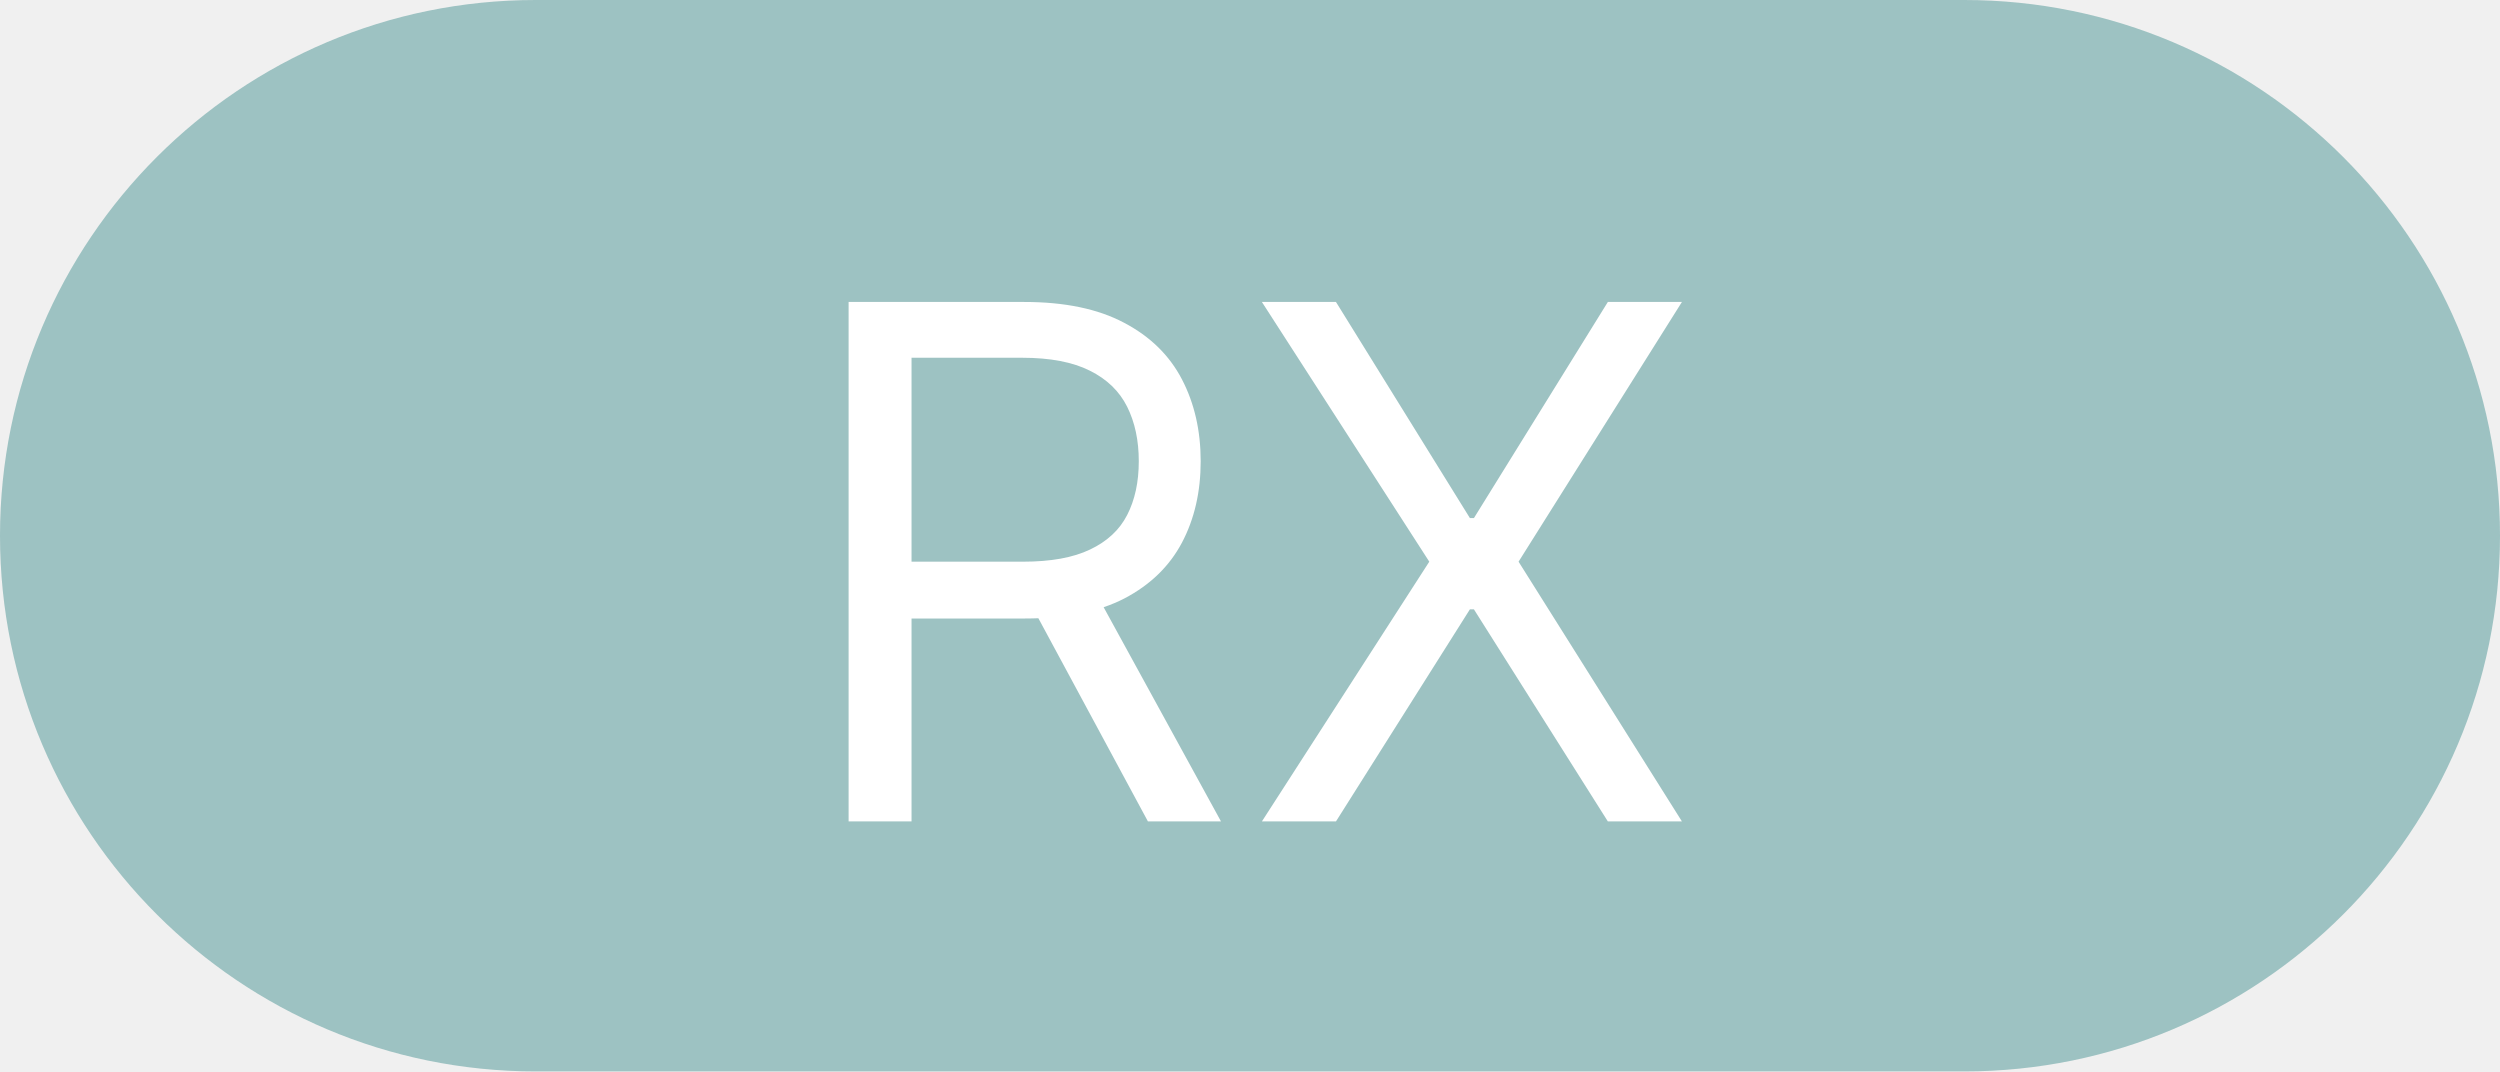
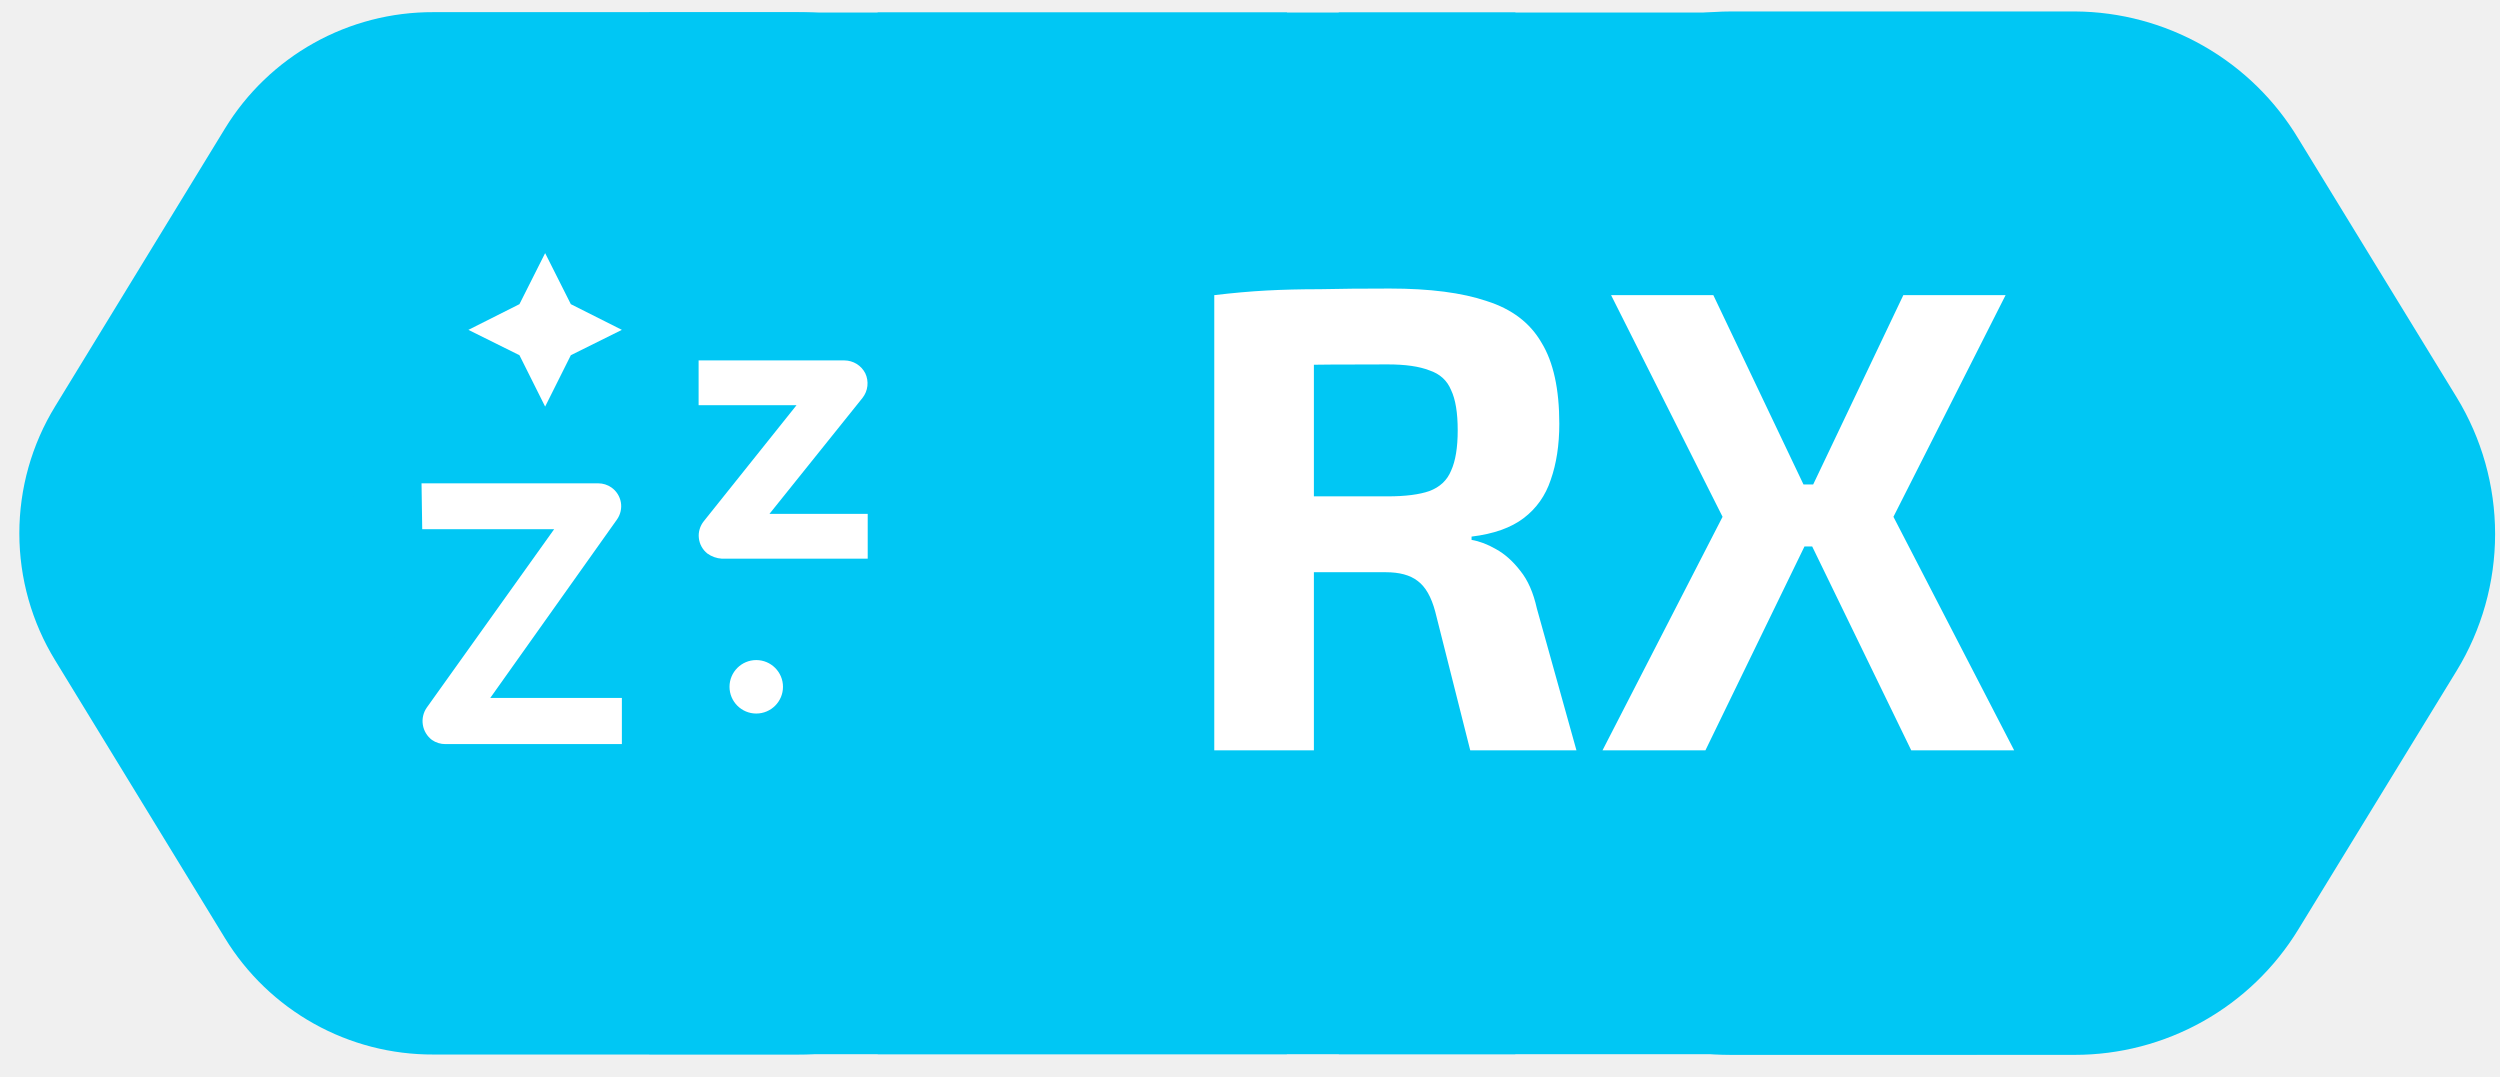
- <svg xmlns="http://www.w3.org/2000/svg" width="70" height="30" viewBox="0 0 70 30" fill="none">
-   <rect width="70" height="30" rx="15" fill="#9DC2C2" />
-   <path d="M23.761 23V8.455H28.676C29.812 8.455 30.745 8.649 31.474 9.037C32.204 9.42 32.743 9.948 33.094 10.621C33.444 11.293 33.619 12.058 33.619 12.915C33.619 13.772 33.444 14.532 33.094 15.195C32.743 15.857 32.206 16.378 31.482 16.757C30.757 17.131 29.831 17.318 28.704 17.318H24.727V15.727H28.648C29.424 15.727 30.049 15.614 30.523 15.386C31.001 15.159 31.347 14.837 31.56 14.421C31.777 13.999 31.886 13.497 31.886 12.915C31.886 12.332 31.777 11.823 31.56 11.388C31.342 10.952 30.994 10.616 30.516 10.379C30.037 10.138 29.405 10.017 28.619 10.017H25.523V23H23.761ZM30.608 16.466L34.188 23H32.142L28.619 16.466H30.608ZM37.407 8.455L41.157 14.506H41.27L45.02 8.455H47.094L42.52 15.727L47.094 23H45.02L41.27 17.062H41.157L37.407 23H35.333L40.02 15.727L35.333 8.455H37.407Z" fill="white" />
+ <svg xmlns="http://www.w3.org/2000/svg" width="72" height="31" viewBox="0 0 72 31" fill="none">
+   <path d="M22.98 0.35H12.48C11.276 0.346 10.092 0.651 9.041 1.238C7.99 1.825 7.108 2.673 6.48 3.7L1.59 11.7C0.914 12.801 0.557 14.068 0.557 15.36C0.557 16.652 0.914 17.919 1.59 19.02L6.48 27.02C7.108 28.047 7.99 28.895 9.041 29.482C10.092 30.069 11.276 30.375 12.48 30.37H22.98C24.184 30.375 25.368 30.069 26.419 29.482C27.47 28.895 28.352 28.047 28.98 27.02L33.86 19.02C34.535 17.919 34.893 16.652 34.893 15.36C34.893 14.068 34.535 12.801 33.86 11.7L28.98 3.7C28.352 2.673 27.47 1.825 26.419 1.238C25.368 0.651 24.184 0.346 22.98 0.35Z" fill="#00C7F4" />
+   <path d="M37.06 0.36H18.7L9.53 15.36L18.7 30.36H37.06L46.25 15.36L37.06 0.36Z" fill="#00C7F4" />
+   <path d="M43.64 0.36H25.28L16.11 15.36L25.28 30.36H43.64L52.82 15.36L43.64 0.36Z" fill="#00C7F4" />
+   <path d="M56.93 0.36H38.56L29.39 15.36L38.56 30.36H56.93L66.1 15.36L56.93 0.36Z" fill="#00C7F4" />
+   <path d="M59.77 0.33H49.85C48.558 0.332 47.287 0.665 46.16 1.297C45.033 1.929 44.086 2.839 43.41 3.94L38.85 11.44C38.124 12.626 37.74 13.989 37.74 15.38C37.74 16.77 38.124 18.134 38.85 19.32L43.41 26.77C44.085 27.873 45.031 28.784 46.159 29.416C47.286 30.048 48.557 30.38 49.85 30.38H59.75C61.043 30.381 62.314 30.049 63.442 29.417C64.57 28.785 65.516 27.873 66.19 26.77L70.75 19.32C71.475 18.134 71.859 16.77 71.859 15.38C71.859 13.989 71.475 12.626 70.75 11.44L66.19 3.99C65.523 2.881 64.583 1.962 63.458 1.321C62.334 0.68 61.064 0.339 59.77 0.33Z" fill="#00C7F4" />
+   <path d="M24.92 10.75C24.863 10.639 24.777 10.546 24.672 10.481C24.566 10.416 24.444 10.381 24.32 10.38H20.12V11.67H22.94L20.27 15.01C20.215 15.078 20.175 15.155 20.15 15.239C20.125 15.322 20.117 15.409 20.127 15.496C20.136 15.582 20.162 15.666 20.204 15.742C20.246 15.818 20.302 15.886 20.37 15.94C20.493 16.029 20.638 16.081 20.79 16.09H24.99V14.8H22.16L24.84 11.46C24.918 11.361 24.967 11.242 24.981 11.117C24.995 10.991 24.974 10.864 24.92 10.75Z" fill="white" />
+   <path d="M12.16 15.24H15.96L12.29 20.38C12.19 20.524 12.15 20.702 12.178 20.875C12.206 21.049 12.3 21.204 12.44 21.31C12.554 21.39 12.691 21.431 12.83 21.43H17.91V20.1H14.12L17.77 14.96C17.82 14.889 17.855 14.809 17.874 14.724C17.893 14.64 17.896 14.552 17.881 14.467C17.866 14.381 17.834 14.3 17.788 14.227C17.741 14.153 17.681 14.09 17.61 14.04C17.499 13.962 17.366 13.92 17.23 13.92H12.14L12.16 15.24Z" fill="white" />
+   <path d="M15.7 7.29L14.96 8.76L13.49 9.5L14.96 10.23L15.7 11.71L16.44 10.23L17.91 9.5L16.44 8.76L15.7 7.29Z" fill="white" />
+   <path d="M21.78 20.55C22.205 20.55 22.55 20.205 22.55 19.78C22.55 19.355 22.205 19.01 21.78 19.01C21.355 19.01 21.01 19.355 21.01 19.78C21.01 20.205 21.355 20.55 21.78 20.55Z" fill="white" />
+   <path d="M40.025 8.31C41.178 8.31 42.109 8.43 42.818 8.671C43.54 8.899 44.066 9.298 44.395 9.868C44.737 10.425 44.908 11.204 44.908 12.205C44.908 12.813 44.826 13.351 44.661 13.82C44.509 14.276 44.249 14.643 43.882 14.922C43.515 15.201 43.014 15.378 42.381 15.454V15.549C42.609 15.587 42.843 15.676 43.084 15.815C43.337 15.954 43.572 16.163 43.787 16.442C44.002 16.708 44.161 17.069 44.262 17.525L45.402 21.61H42.343L41.336 17.62C41.222 17.189 41.051 16.892 40.823 16.727C40.608 16.562 40.304 16.48 39.911 16.48C39.05 16.48 38.321 16.48 37.726 16.48C37.143 16.467 36.649 16.455 36.244 16.442C35.851 16.429 35.497 16.417 35.18 16.404L35.237 14.295H39.968C40.475 14.295 40.874 14.244 41.165 14.143C41.469 14.029 41.678 13.833 41.792 13.554C41.919 13.275 41.982 12.889 41.982 12.395C41.982 11.888 41.919 11.502 41.792 11.236C41.678 10.957 41.469 10.767 41.165 10.666C40.874 10.552 40.475 10.495 39.968 10.495C38.777 10.495 37.77 10.501 36.947 10.514C36.124 10.527 35.56 10.546 35.256 10.571L34.971 8.5C35.503 8.437 36.003 8.392 36.472 8.367C36.941 8.342 37.454 8.329 38.011 8.329C38.568 8.316 39.24 8.31 40.025 8.31ZM37.84 8.5V21.61H34.971V8.5H37.84ZM57.761 8.5L54.531 14.884L58.008 21.61H55.044L51.776 14.884L54.816 8.5H57.761ZM49.344 8.5L52.384 14.884L49.116 21.61H46.152L49.61 14.884L46.399 8.5H49.344ZM53.486 13.953V15.739H50.503V13.953H53.486Z" fill="white" />
</svg>
